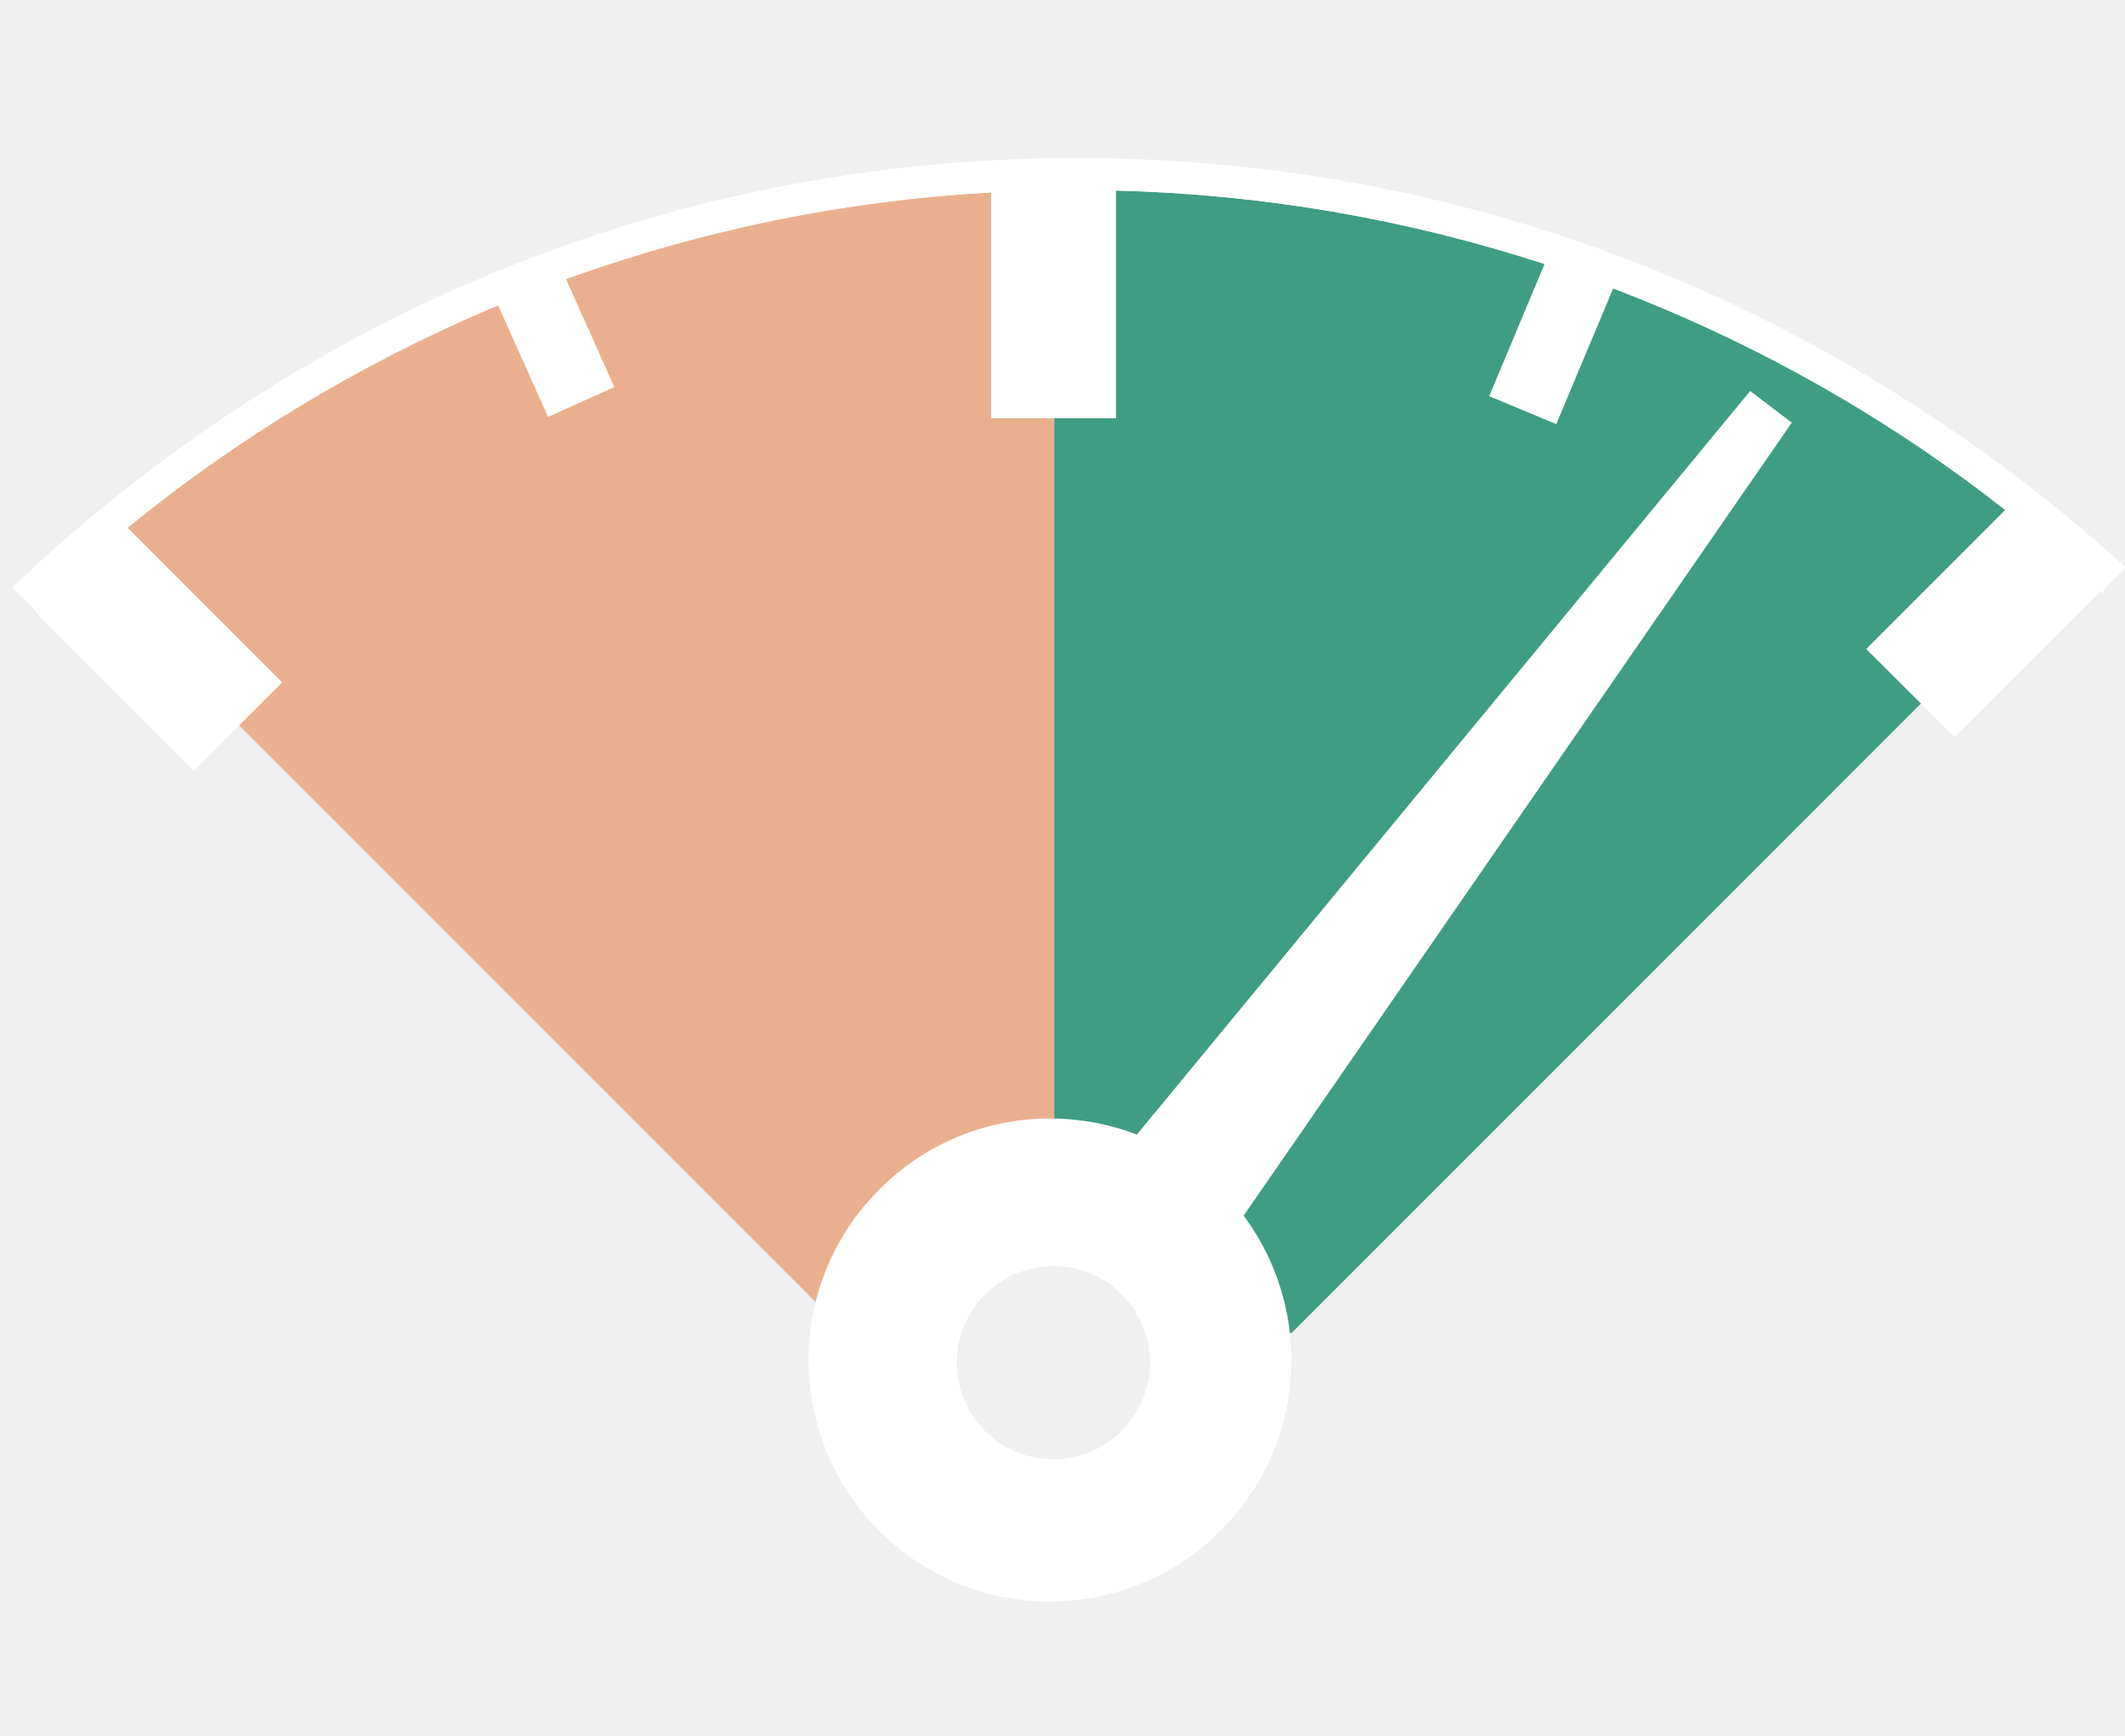
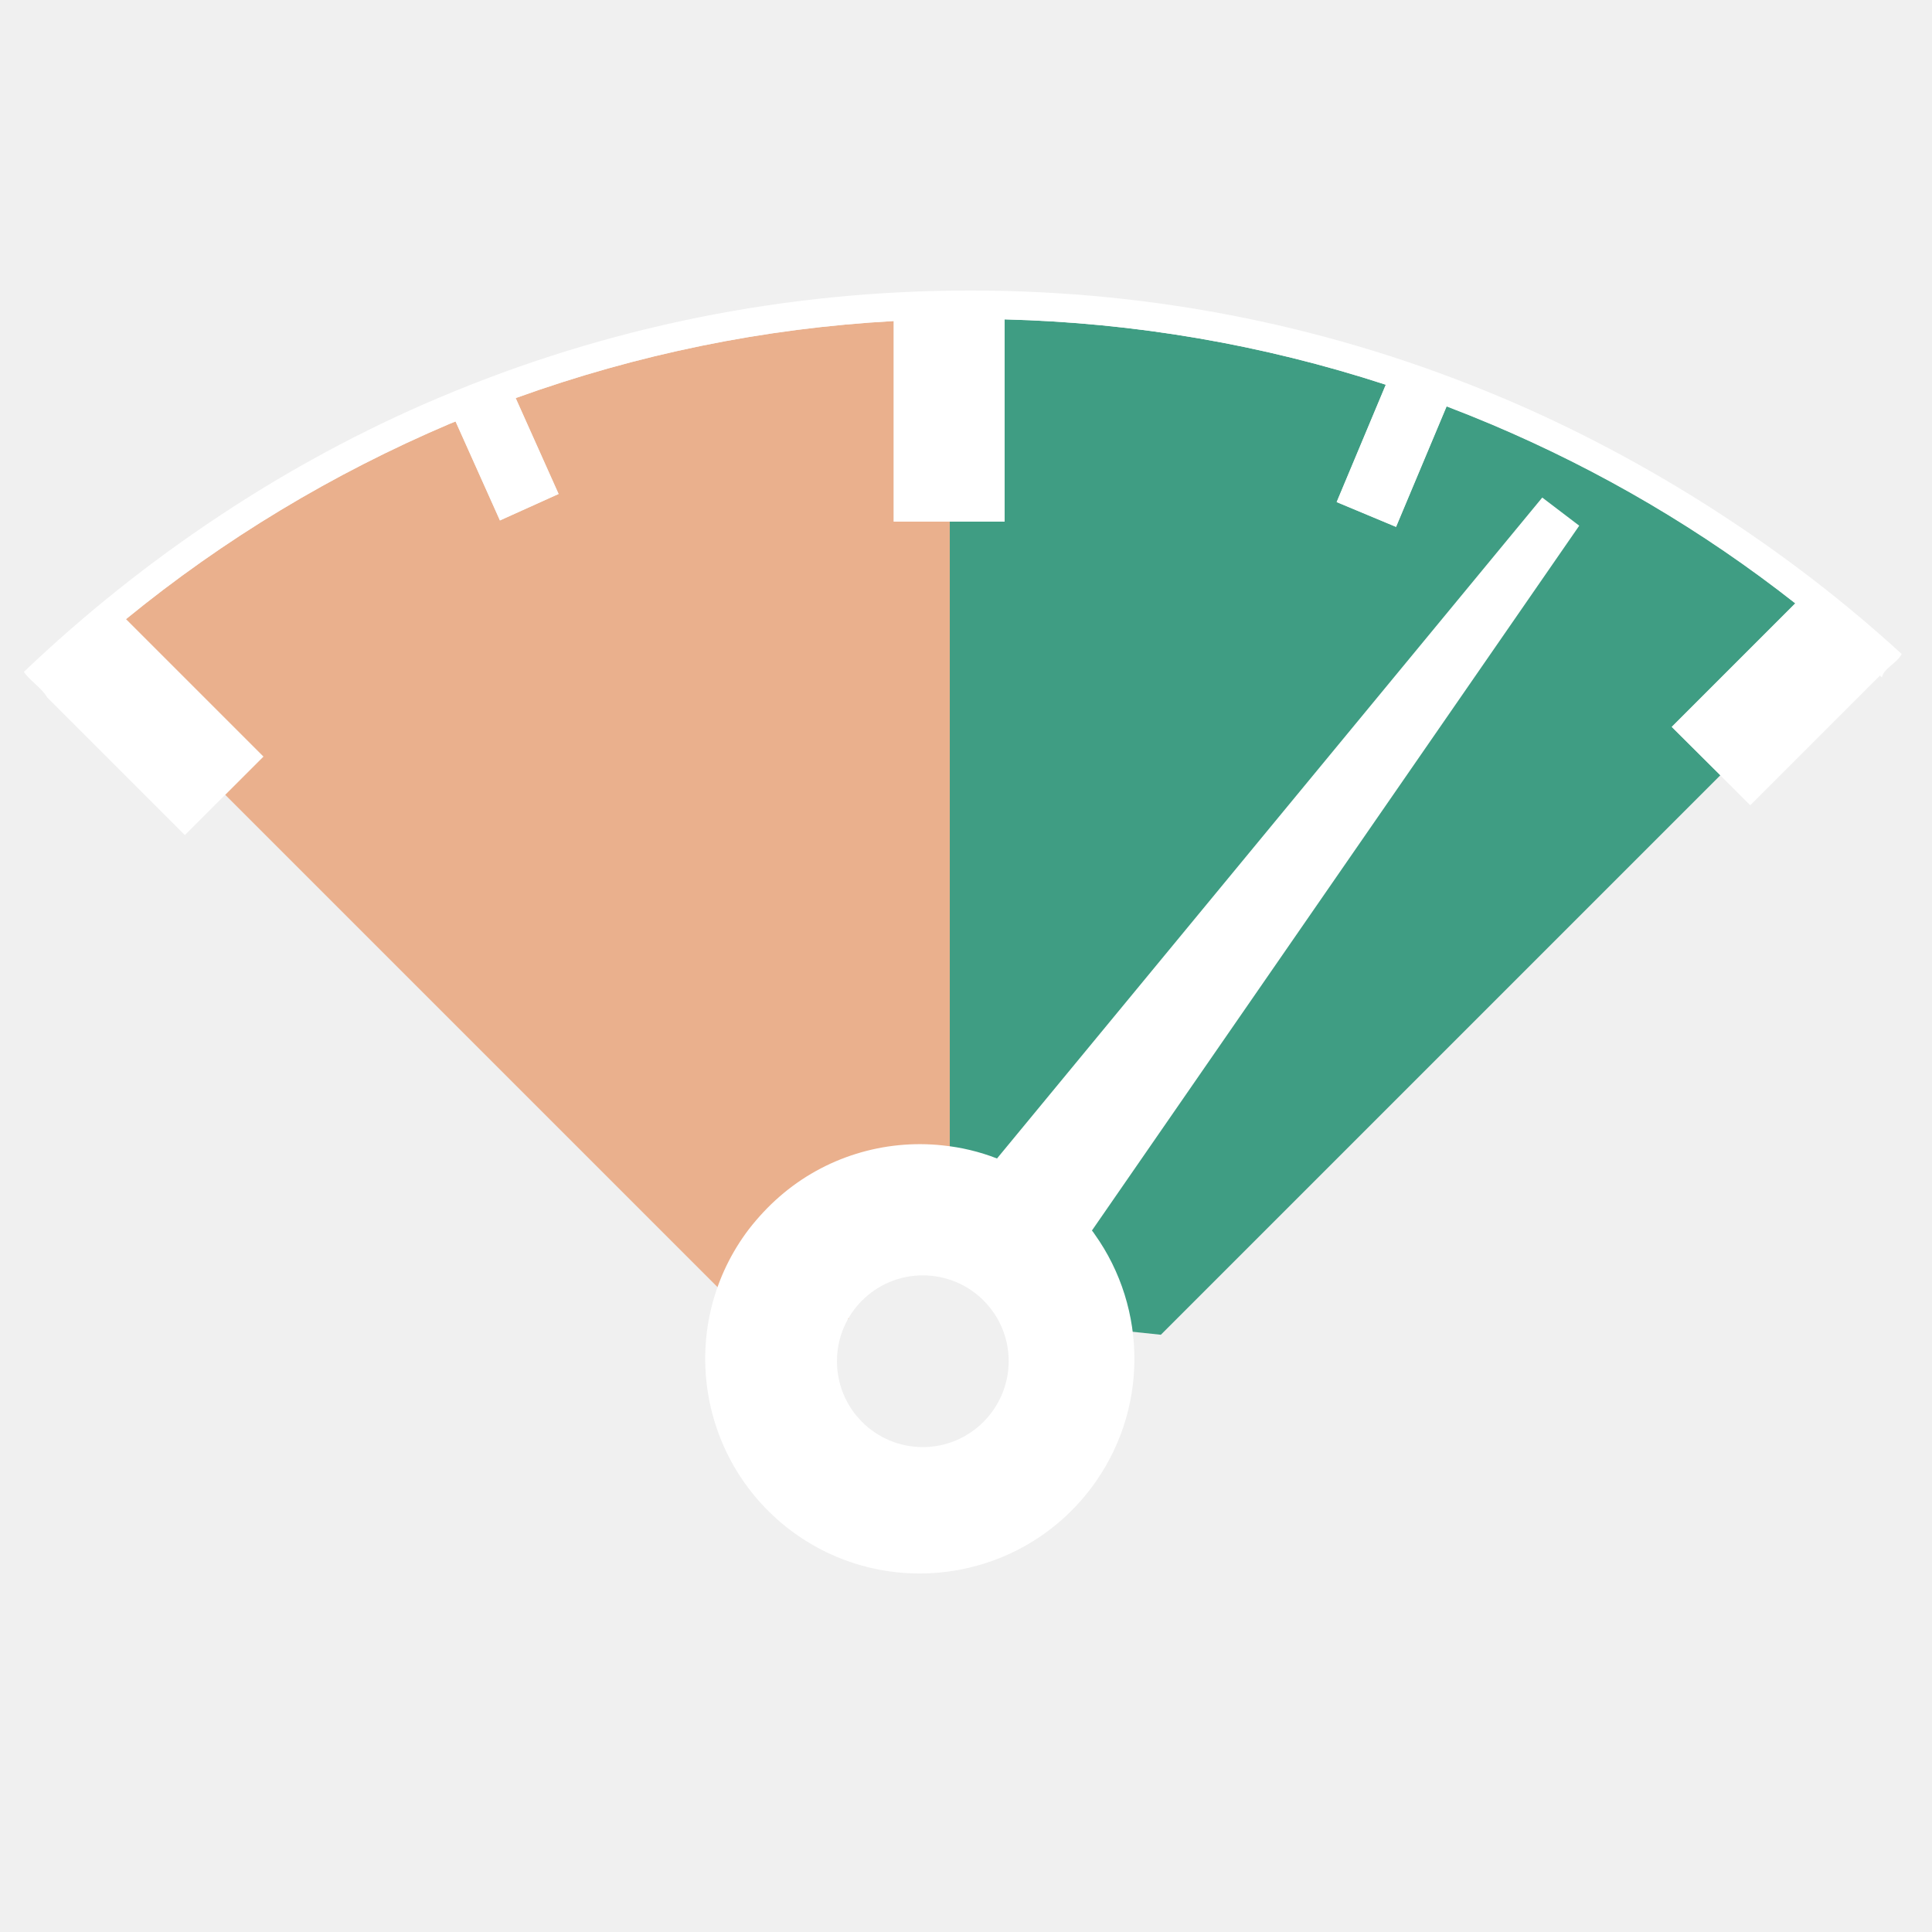
- <svg xmlns="http://www.w3.org/2000/svg" version="1.1" baseProfile="tiny" id="Layer_1" x="0px" y="0px" viewBox="0 292.3 792 646.8" xml:space="preserve">
-   <path fill="#EAB08D" d="M353.4,768.2C353.4,768.2,353.4,768.2,353.4,768.2c0.1-0.1,0.2-0.1,0.2-0.2c0.7-0.7,1.4-1.4,2.1-2.1  c1.4-1.5,2.7-3.1,4.1-4.7c3-3.5,6-7.2,9.3-10.5c6.2-6.2,15-12.4,23.8-9.2V448.1h-23.5V364c-54.4,3-107.5,13.9-158.5,32.3l18,40.2  l-24.6,11.1l-18.6-41.5c-0.8,0.3-1.6,0.7-2.5,1C134.1,428,88.6,455.4,47.5,489l57.6,57.6l-16,16L324.5,798  c7.9-6.8,16.7-12.1,26.1-15.8C347.8,778,347.8,771.7,353.4,768.2z" />
-   <path fill="#3F9D83" d="M747.4,482.3c-38.9-30.6-81.6-55.7-127.5-75.1c-6.2-2.6-12.4-5.1-18.7-7.5L580,450.3l-24.9-10.4l20.6-49.2  c-51.5-16.8-105-26-159.8-27.4v84.8h-23v294.5c1.9-1,4.3-1.4,6.8-0.8c4.6,1.1,8.9,3.1,12.8,5.7c1,0.4,2,0.8,3.1,1.4  c5.4,2.4,10.8,5.4,15.1,9.6c3.8,3.8,6.2,8.8,6.7,13.8c2,2.2,3,5.4,2.7,8.2c0.5,0.9,1,1.7,1.4,2.5c0.3,0.6,0.6,1.2,0.8,1.9l39.1,4.1  l234.6-234.6l-20.4-20.3L747.4,482.3z" />
+ <svg xmlns="http://www.w3.org/2000/svg" version="1.1" id="Layer_1" x="0px" y="0px" viewBox="-18 518 810 810" enable-background="new -18 518 810 810" xml:space="preserve">
+   <path fill="#EAB08D" d="M340.7,1056.8L340.7,1056.8c0.1-0.1,0.2-0.1,0.2-0.2c0.7-0.7,1.4-1.4,2.1-2.1c1.4-1.5,2.7-3.1,4.1-4.7  c3-3.5,6-7.2,9.3-10.5c6.2-6.2,15-12.4,23.8-9.2V736.7h-23.5v-84.1c-54.4,3-107.5,13.9-158.5,32.3l18,40.2l-24.6,11.1L173,694.7  c-0.8,0.3-1.6,0.7-2.5,1c-49.1,20.9-94.6,48.3-135.7,81.9l57.6,57.6l-16,16l235.4,235.4c7.9-6.8,16.7-12.1,26.1-15.8  C335.1,1066.6,335.1,1060.3,340.7,1056.8z" />
+   <path fill="#3F9D83" d="M734.7,770.9c-38.9-30.6-81.6-55.7-127.5-75.1c-6.2-2.6-12.4-5.1-18.7-7.5l-21.2,50.6l-24.9-10.4l20.6-49.2  c-51.5-16.8-105-26-159.8-27.4v84.8h-23v294.5c1.9-1,4.3-1.4,6.8-0.8c4.6,1.1,8.9,3.1,12.8,5.7c1,0.4,2,0.8,3.1,1.4  c5.4,2.4,10.8,5.4,15.1,9.6c3.8,3.8,6.2,8.8,6.7,13.8c2,2.2,3,5.4,2.7,8.2c0.5,0.9,1,1.7,1.4,2.5c0.3,0.6,0.6,1.2,0.8,1.9l39.1,4.1  L703.3,843l-20.4-20.3L734.7,770.9z" />
  <g>
-     <path fill="#FFFFFF" d="M792,503.6c-2.1,4-7.5,5.9-8.3,9.8c-0.3-0.3-0.6-0.5-0.8-0.8L728.5,567l-12.5-12.5l-20.4-20.3l51.8-51.8   c-38.9-30.6-81.6-55.7-127.5-75.1c-6.2-2.6-12.4-5.1-18.7-7.5L580,450.3l-24.9-10.4l20.6-49.2c-51.5-16.8-105-26-159.8-27.4v84.8   h-46.5V364c-54.4,3-107.5,13.9-158.5,32.3l18,40.2l-24.6,11.1l-18.6-41.5c-0.8,0.3-1.6,0.7-2.5,1C134.1,428,88.6,455.4,47.5,489   l57.6,57.6l-32.9,32.9l-57.7-57.7c-2.6-4.3-6.9-6.6-9.8-10.7c50.3-48,110-87.9,173.9-114.9c70.6-29.9,145.6-45,223-45   c77.3,0,152.4,15.2,223,45C685,421.7,743.7,459.3,792,503.6z" />
+     <path fill="#FFFFFF" d="M779.3,792.2c-2.1,4-7.5,5.9-8.3,9.8c-0.3-0.3-0.6-0.5-0.8-0.8l-54.4,54.4l-12.5-12.5l-20.4-20.3l51.8-51.8   c-38.9-30.6-81.6-55.7-127.5-75.1c-6.2-2.6-12.4-5.1-18.7-7.5l-21.2,50.5l-24.9-10.4l20.6-49.2c-51.5-16.8-105-26-159.8-27.4v84.8   h-46.5v-84.1c-54.4,3-107.5,13.9-158.5,32.3l18,40.2l-24.6,11.1L173,694.7c-0.8,0.3-1.6,0.7-2.5,1c-49.1,20.9-94.6,48.3-135.7,81.9   l57.6,57.6l-32.9,32.9L1.8,810.4c-2.6-4.3-6.9-6.6-9.8-10.7c50.3-48,110-87.9,173.9-114.9c70.6-29.9,145.6-45,223-45   c77.3,0,152.4,15.2,223,45C672.3,710.3,731,747.9,779.3,792.2z" />
  </g>
-   <path fill="#FFFFFF" d="M463.5,745.3l204.3-295.5L652.3,438L423.7,715.1c-7.4-2.9-15.1-4.7-22.9-5.5c-24.4-2.6-49.3,4.9-68.3,21.5  c-4.6,4-8.9,8.6-12.8,13.6c-30.1,39.6-22.3,96,17.2,126.1c39.6,30,96,22.3,126.1-17.3c24.4-32.2,23.9-75.5,1.6-106.7  C464.3,746.3,463.9,745.8,463.5,745.3z M392.6,836.1c-19.9,0-36-16.1-36-36c0-19.9,16.1-36,36-36c19.9,0,36,16.1,36,36  C428.5,820,412.4,836.1,392.6,836.1z" />
+   <path fill="#FFFFFF" d="M439.8,1033.9l204.3-295.5l-15.5-11.8L400,1003.7c-7.4-2.9-15.1-4.7-22.9-5.5c-24.4-2.6-49.3,4.9-68.3,21.5  c-4.6,4-8.9,8.6-12.8,13.6c-30.1,39.6-22.3,96,17.2,126.1c39.6,30,96,22.3,126.1-17.3c24.4-32.2,23.9-75.5,1.6-106.7  C440.6,1034.9,440.2,1034.4,439.8,1033.9z M368.9,1124.7c-19.9,0-36-16.1-36-36s16.1-36,36-36s36,16.1,36,36  C404.8,1108.6,388.7,1124.7,368.9,1124.7z" />
+   <rect x="-19" y="639.8" fill="none" width="787.3" height="537.9" />
+   <rect x="-18" y="518" fill="none" width="810" height="810" />
</svg>
